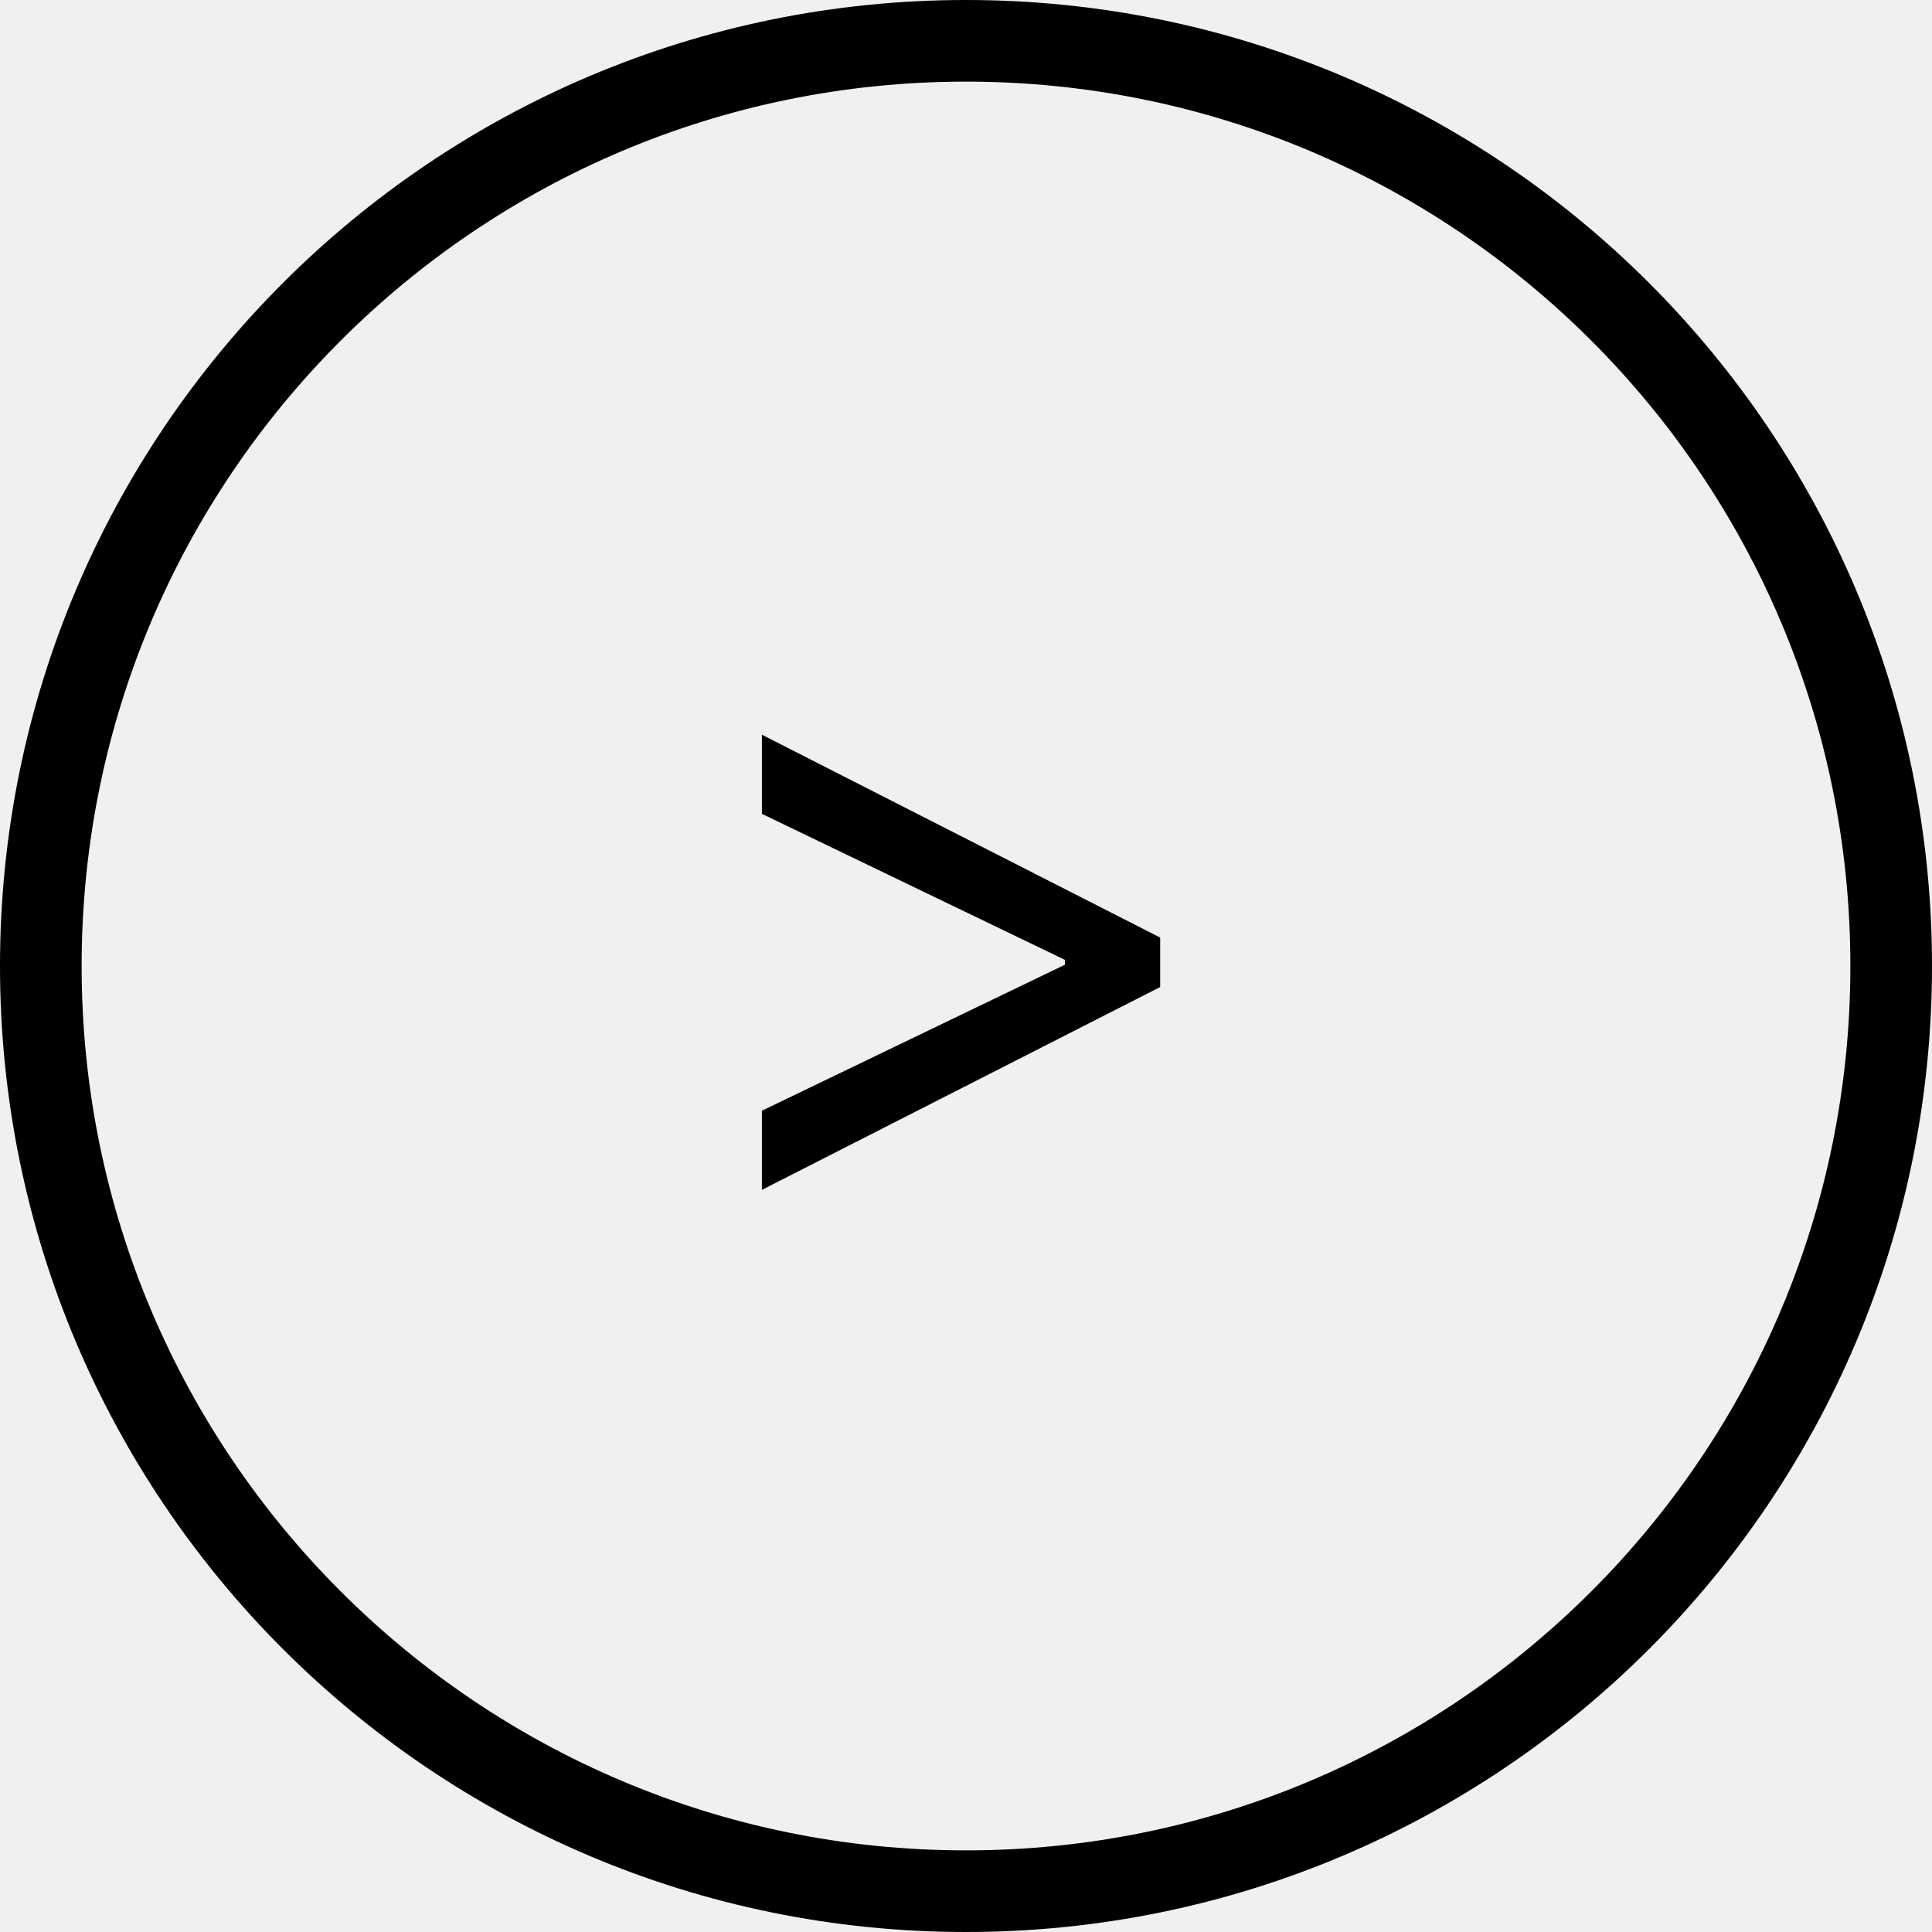
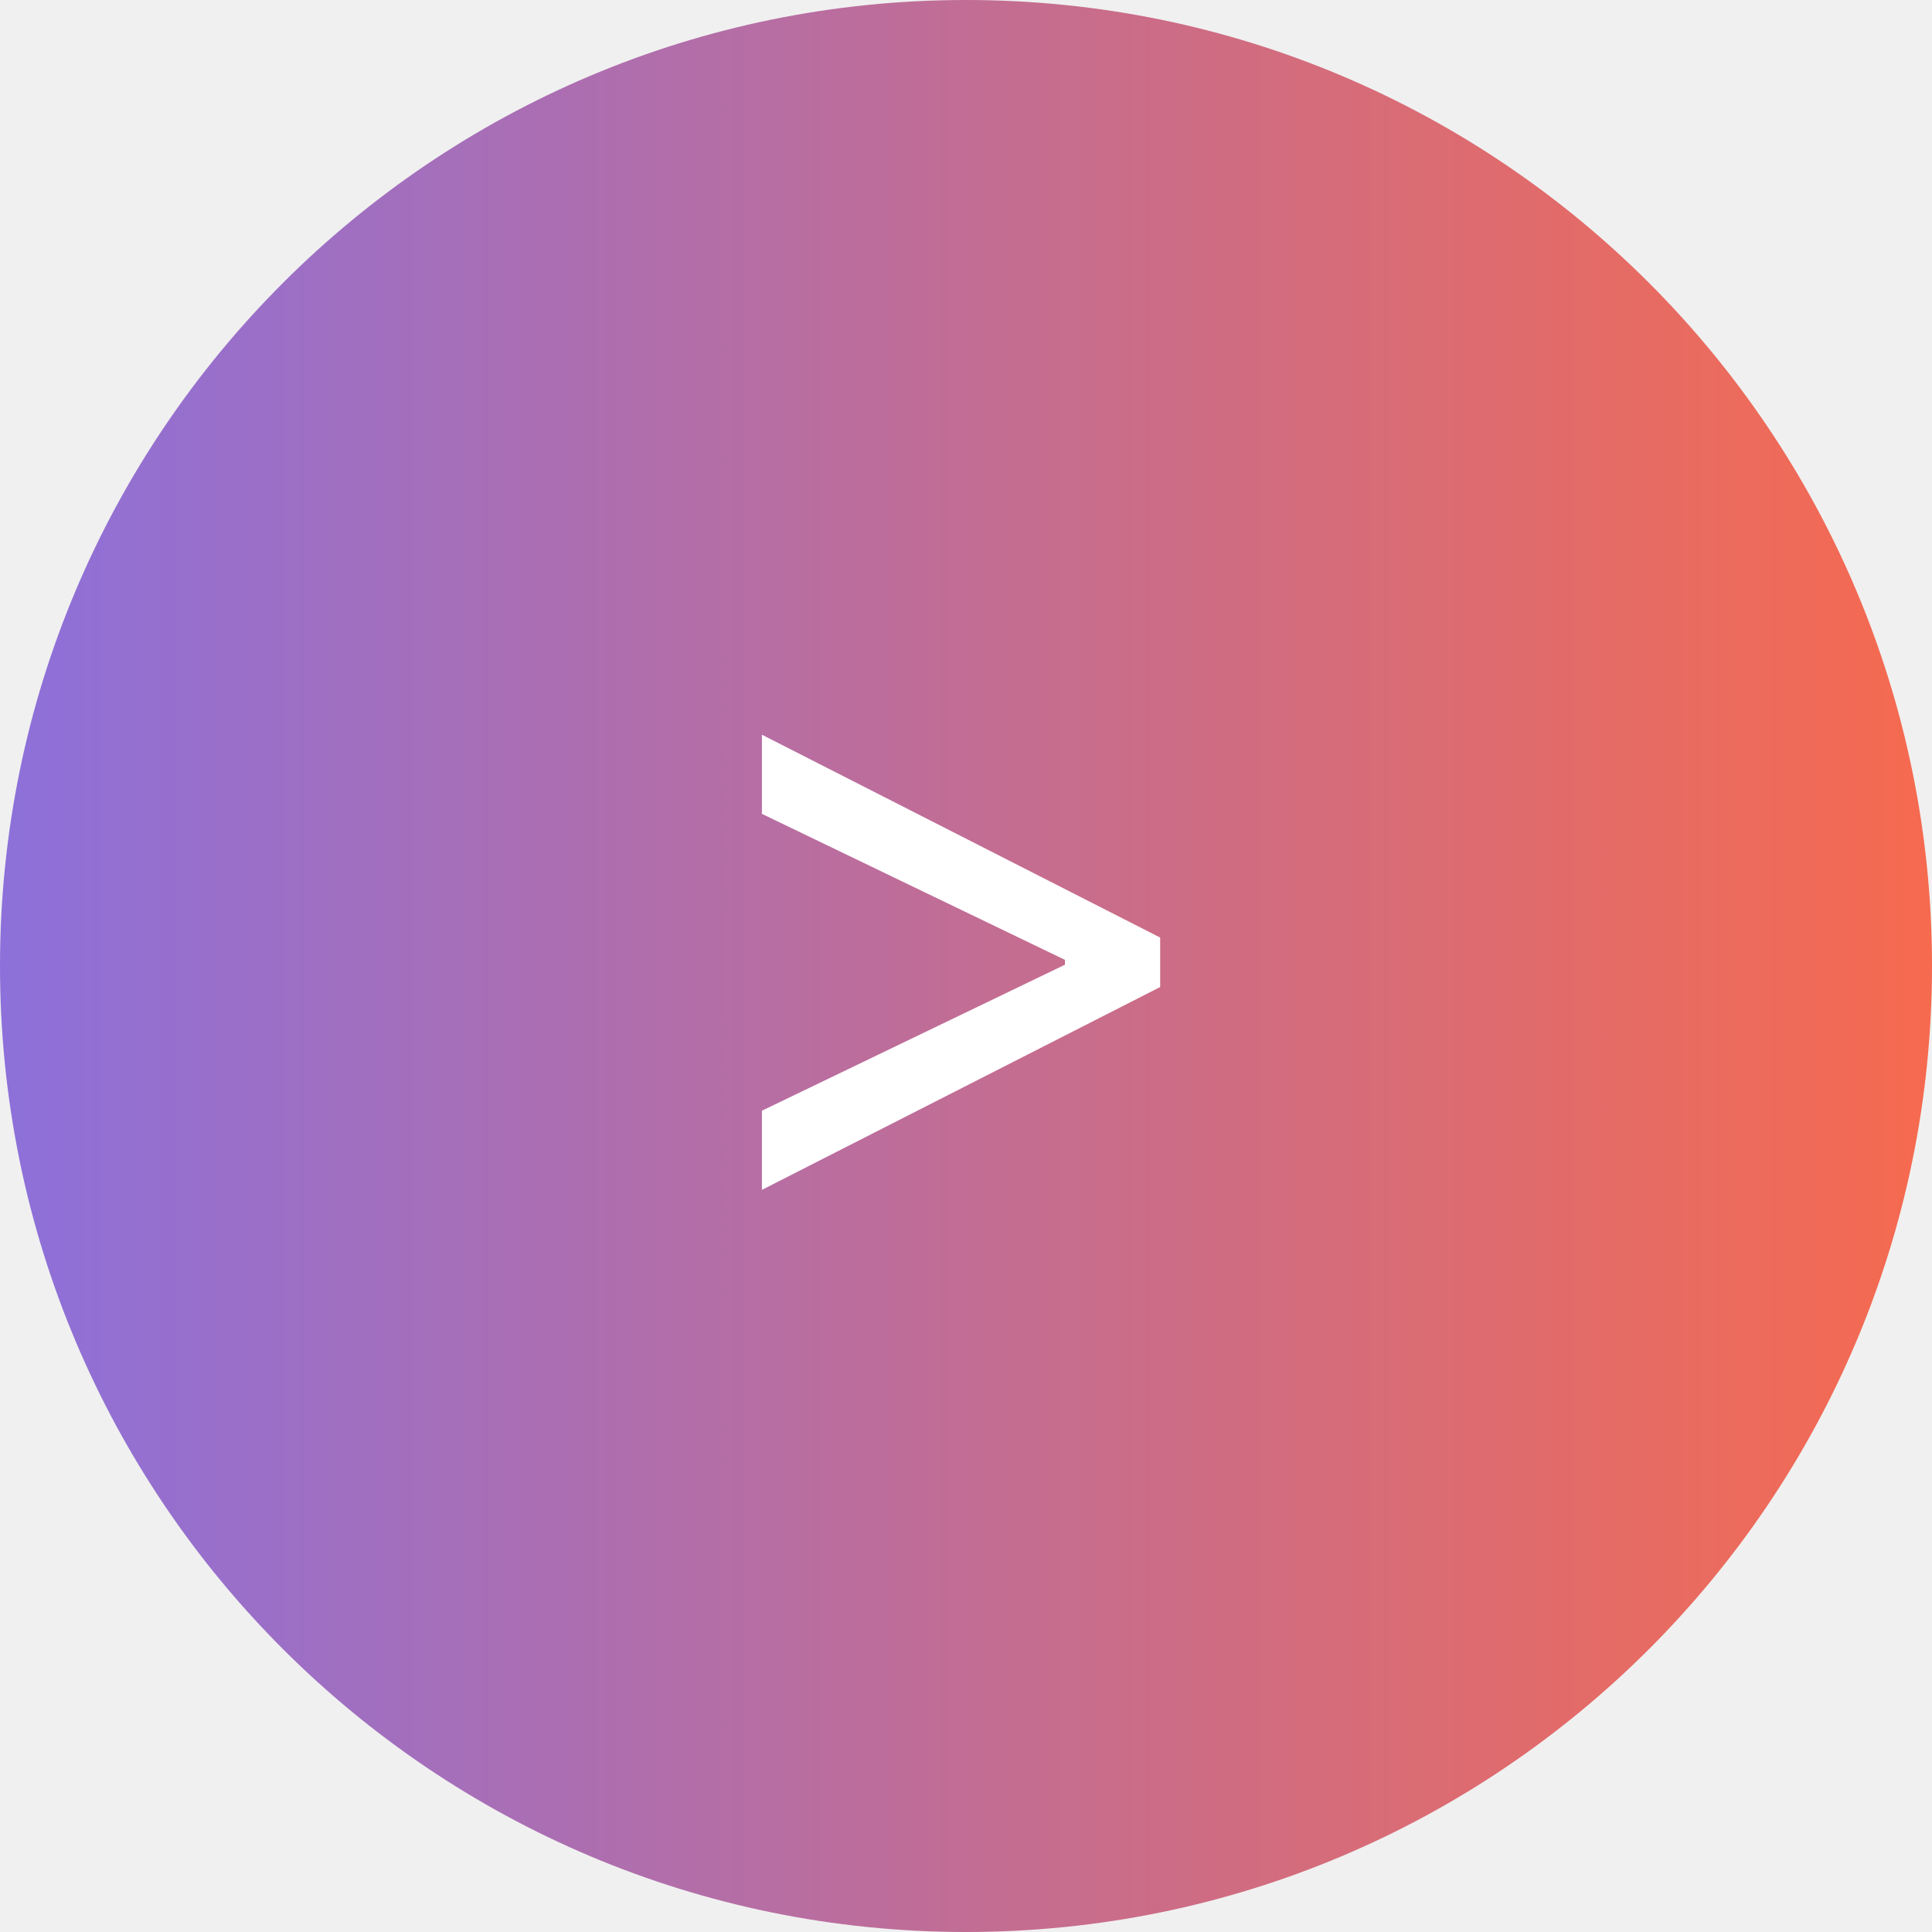
<svg xmlns="http://www.w3.org/2000/svg" width="71" height="71" viewBox="0 0 71 71" fill="none">
-   <rect x="1.5" y="1.5" width="68" height="68" rx="34" stroke="black" stroke-width="3" />
-   <path d="M42.636 36.273L28 43.727V40.818L39.227 35.409L39.136 35.591V35.136L39.227 35.318L28 29.909V27L42.636 34.455V36.273Z" fill="black" />
+   <rect width="71" height="71" rx="35.5" fill="url(#paint0_linear_403_3542)" />
+   <path d="M42.636 36.273L28 43.727V40.818L39.227 35.409L39.136 35.591V35.136L39.227 35.318L28 29.909V27L42.636 34.455V36.273Z" fill="white" />
+   <defs>
+     <linearGradient id="paint0_linear_403_3542" x1="0" y1="35.5" x2="71" y2="35.5" gradientUnits="userSpaceOnUse">
+       <stop stop-color="#8D70DA" />
+       <stop offset="1" stop-color="#F66A4F" />
+     </linearGradient>
+   </defs>
</svg>
